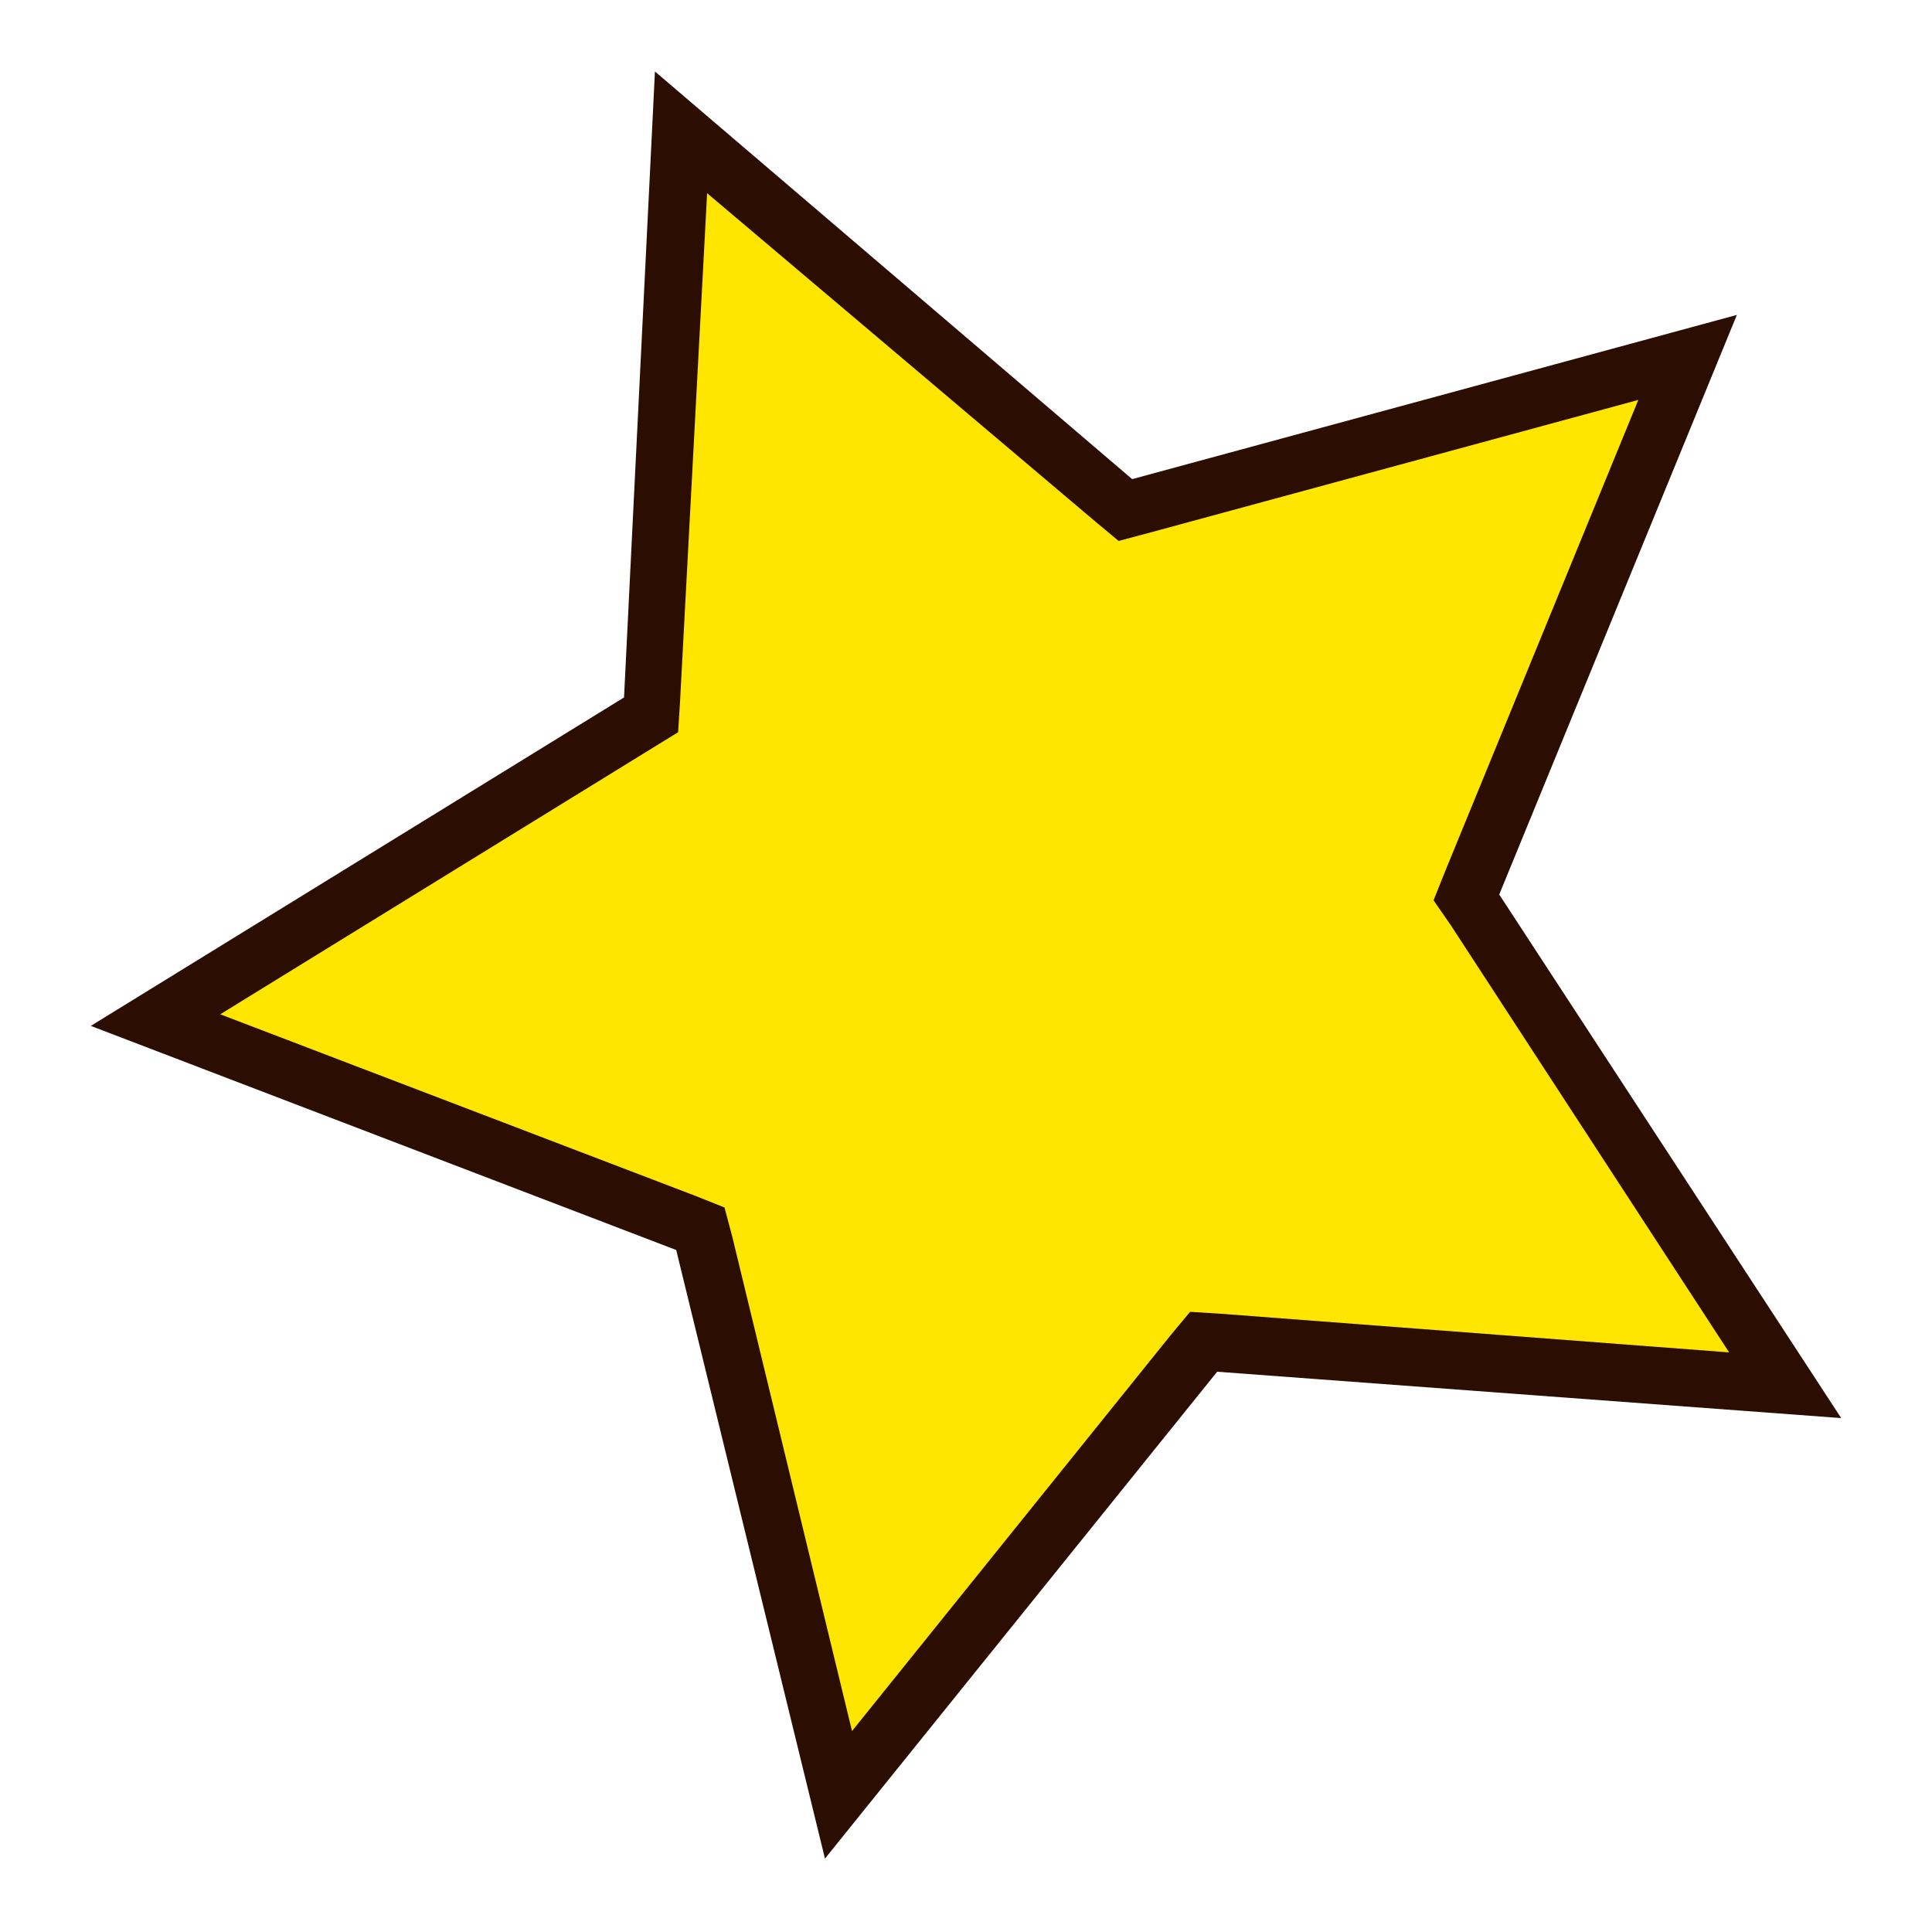
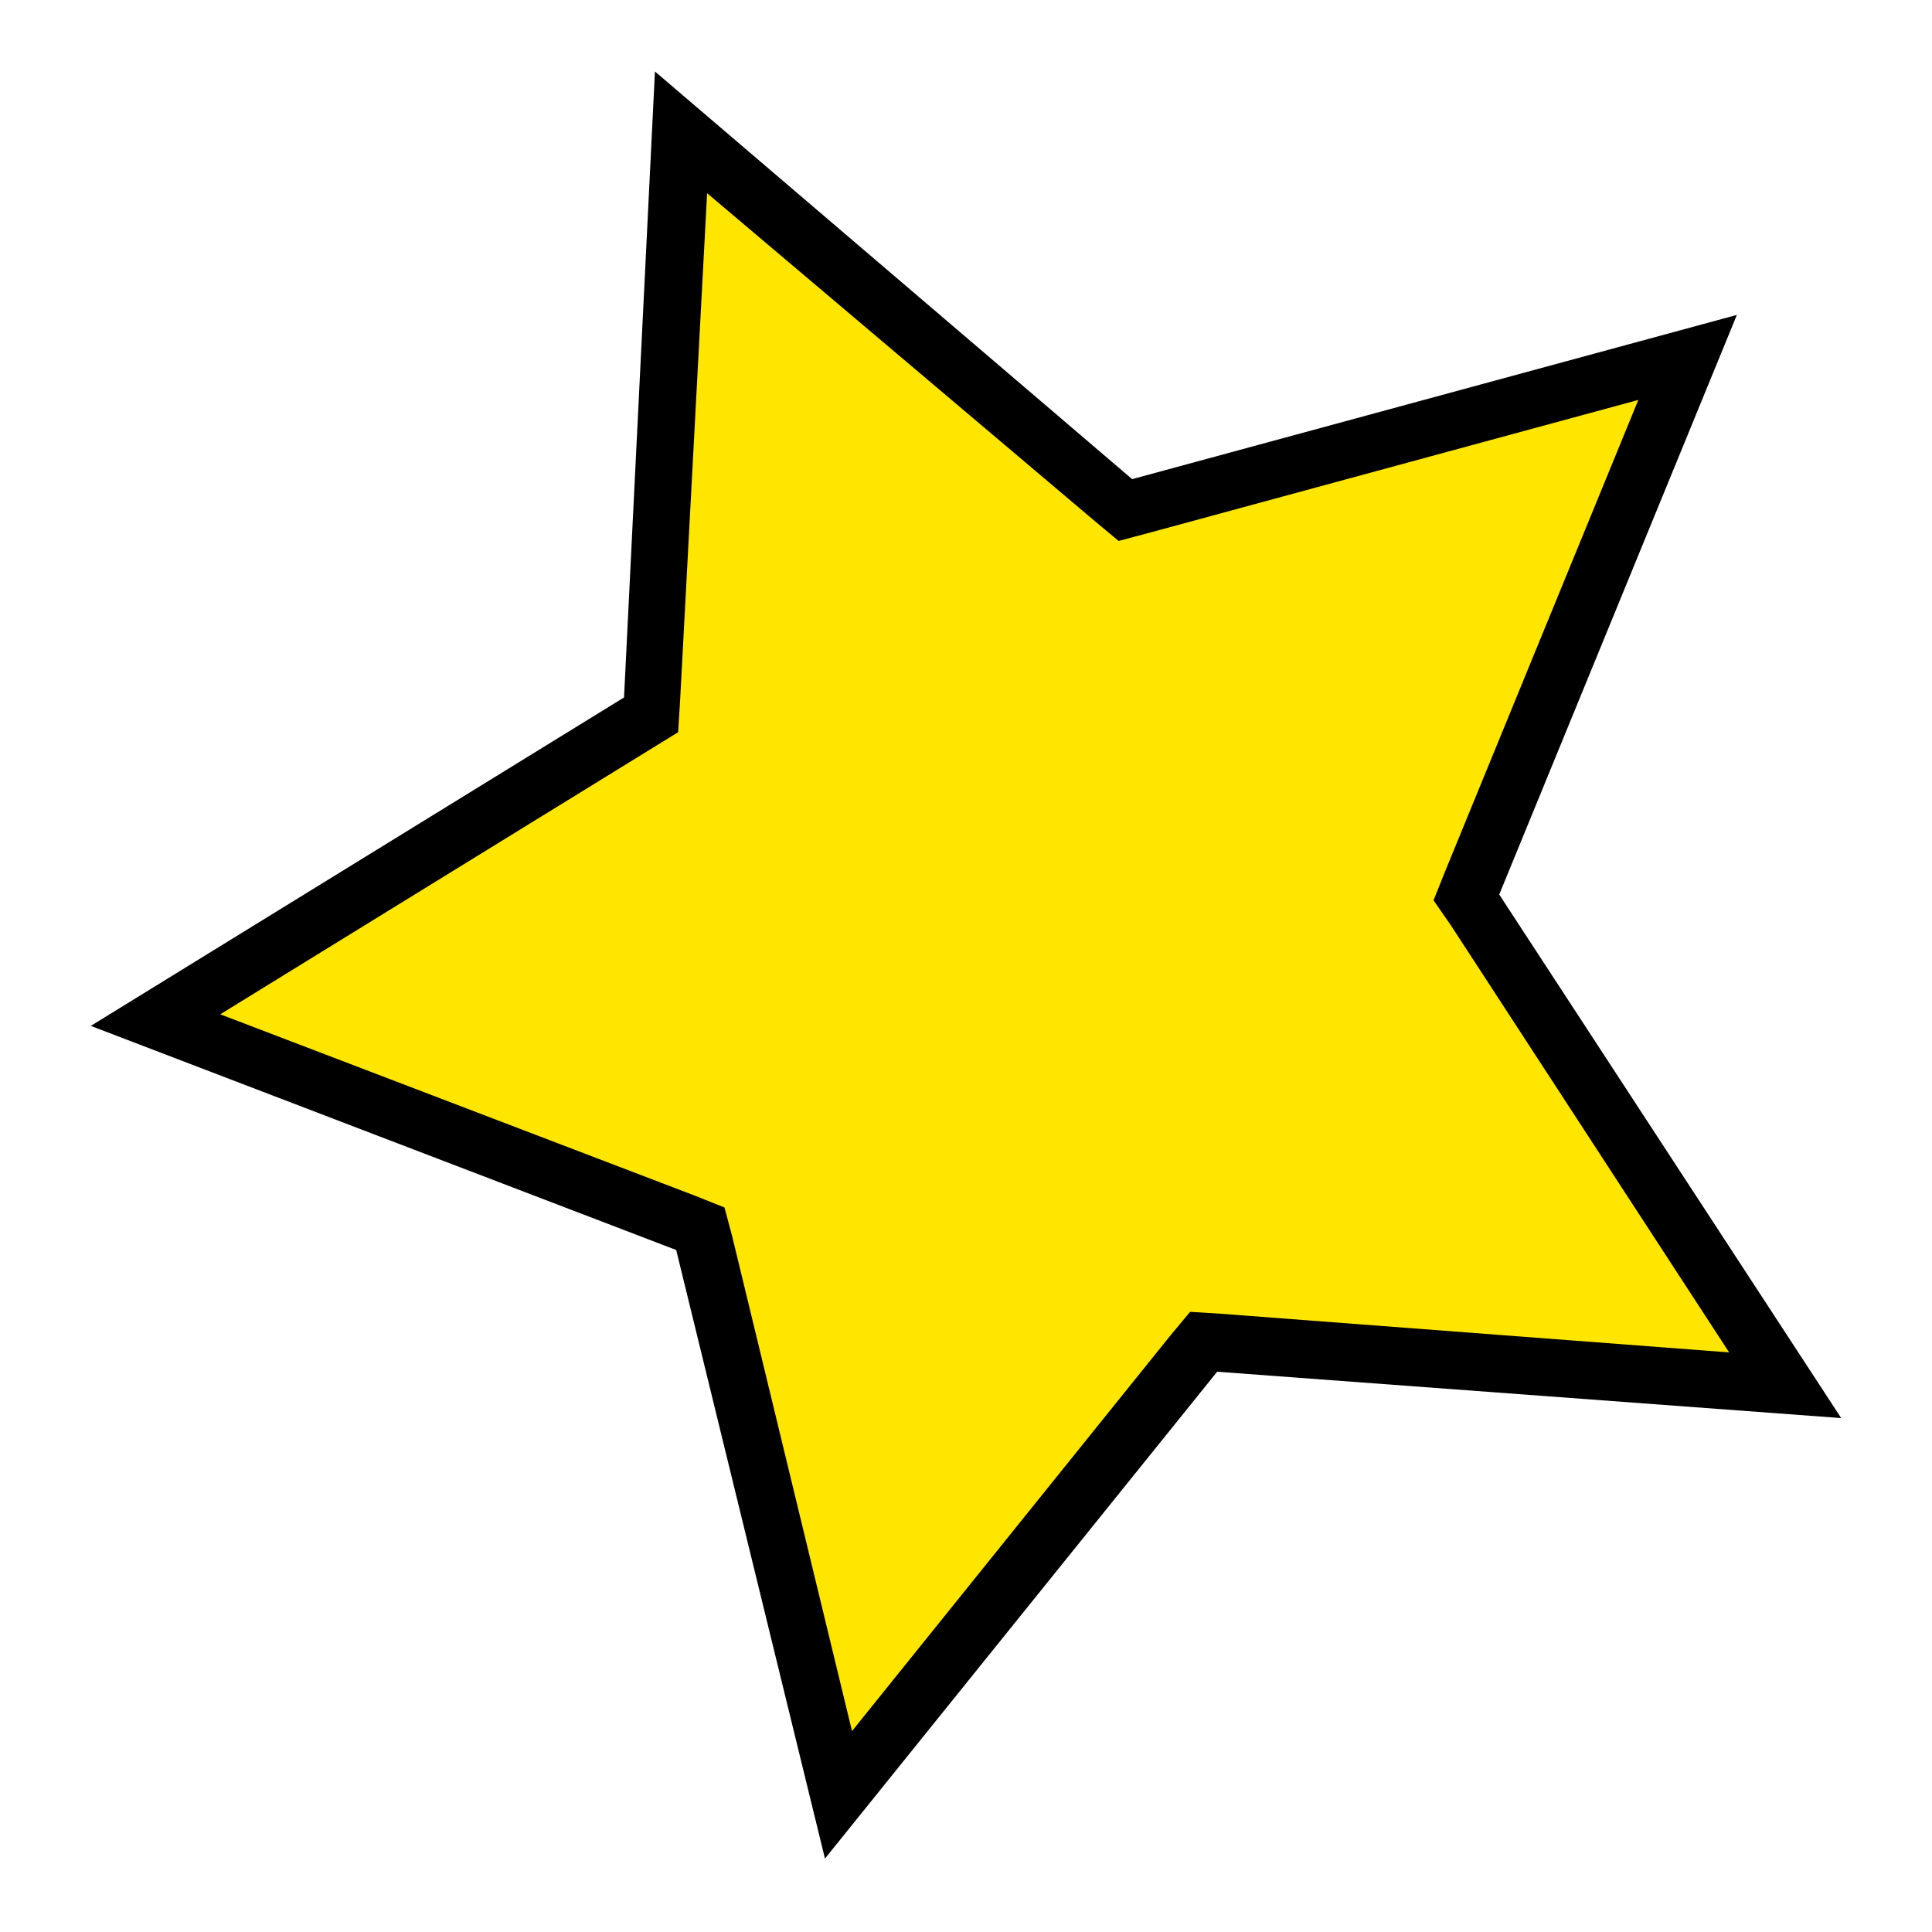
<svg xmlns="http://www.w3.org/2000/svg" version="1.1" id="Layer_1" x="0px" y="0px" viewBox="0 0 100 100" style="enable-background:new 0 0 100 100;" xml:space="preserve">
  <style type="text/css">
	.st0{fill:#FFE600;}
- 	.st1{fill:#2B0D01;}
</style>
  <g>
    <polygon class="st0" points="36.2,63.6 8,52.9 33.7,37 35.2,6.9 58.2,26.4 87.4,18.5 75.9,46.4 92.4,71.7 62.3,69.4 43.4,92.9  " />
-     <path class="st1" d="M36.6,10L56.7,27l1.2,1l1.5-0.4l25.4-6.9l-10,24.4l-0.6,1.5l0.9,1.3L89.5,70l-26.3-2l-1.6-0.1l-1,1.2   L44.1,89.6L37.9,64l-0.4-1.5L36,61.9l-24.6-9.4l22.4-13.8l1.3-0.8l0.1-1.6L36.6,10 M33.9,3.7l-1.6,32.4l-27.6,17L35,64.7l7.7,31.5   L63,71l32.3,2.4L77.6,46.3l12.3-30l-31.3,8.5L33.9,3.7L33.9,3.7z" />
+     <path d="M36.6,10L56.7,27l1.2,1l1.5-0.4l25.4-6.9l-10,24.4l-0.6,1.5l0.9,1.3L89.5,70l-26.3-2l-1.6-0.1l-1,1.2L44.1,89.6L37.9,64   l-0.4-1.5L36,61.9l-24.6-9.4l22.4-13.8l1.3-0.8l0.1-1.6L36.6,10 M33.9,3.7l-1.6,32.4l-27.6,17L35,64.7l7.7,31.5L63,71l32.3,2.4   L77.6,46.3l12.3-30l-31.3,8.5L33.9,3.7L33.9,3.7z" />
  </g>
</svg>
